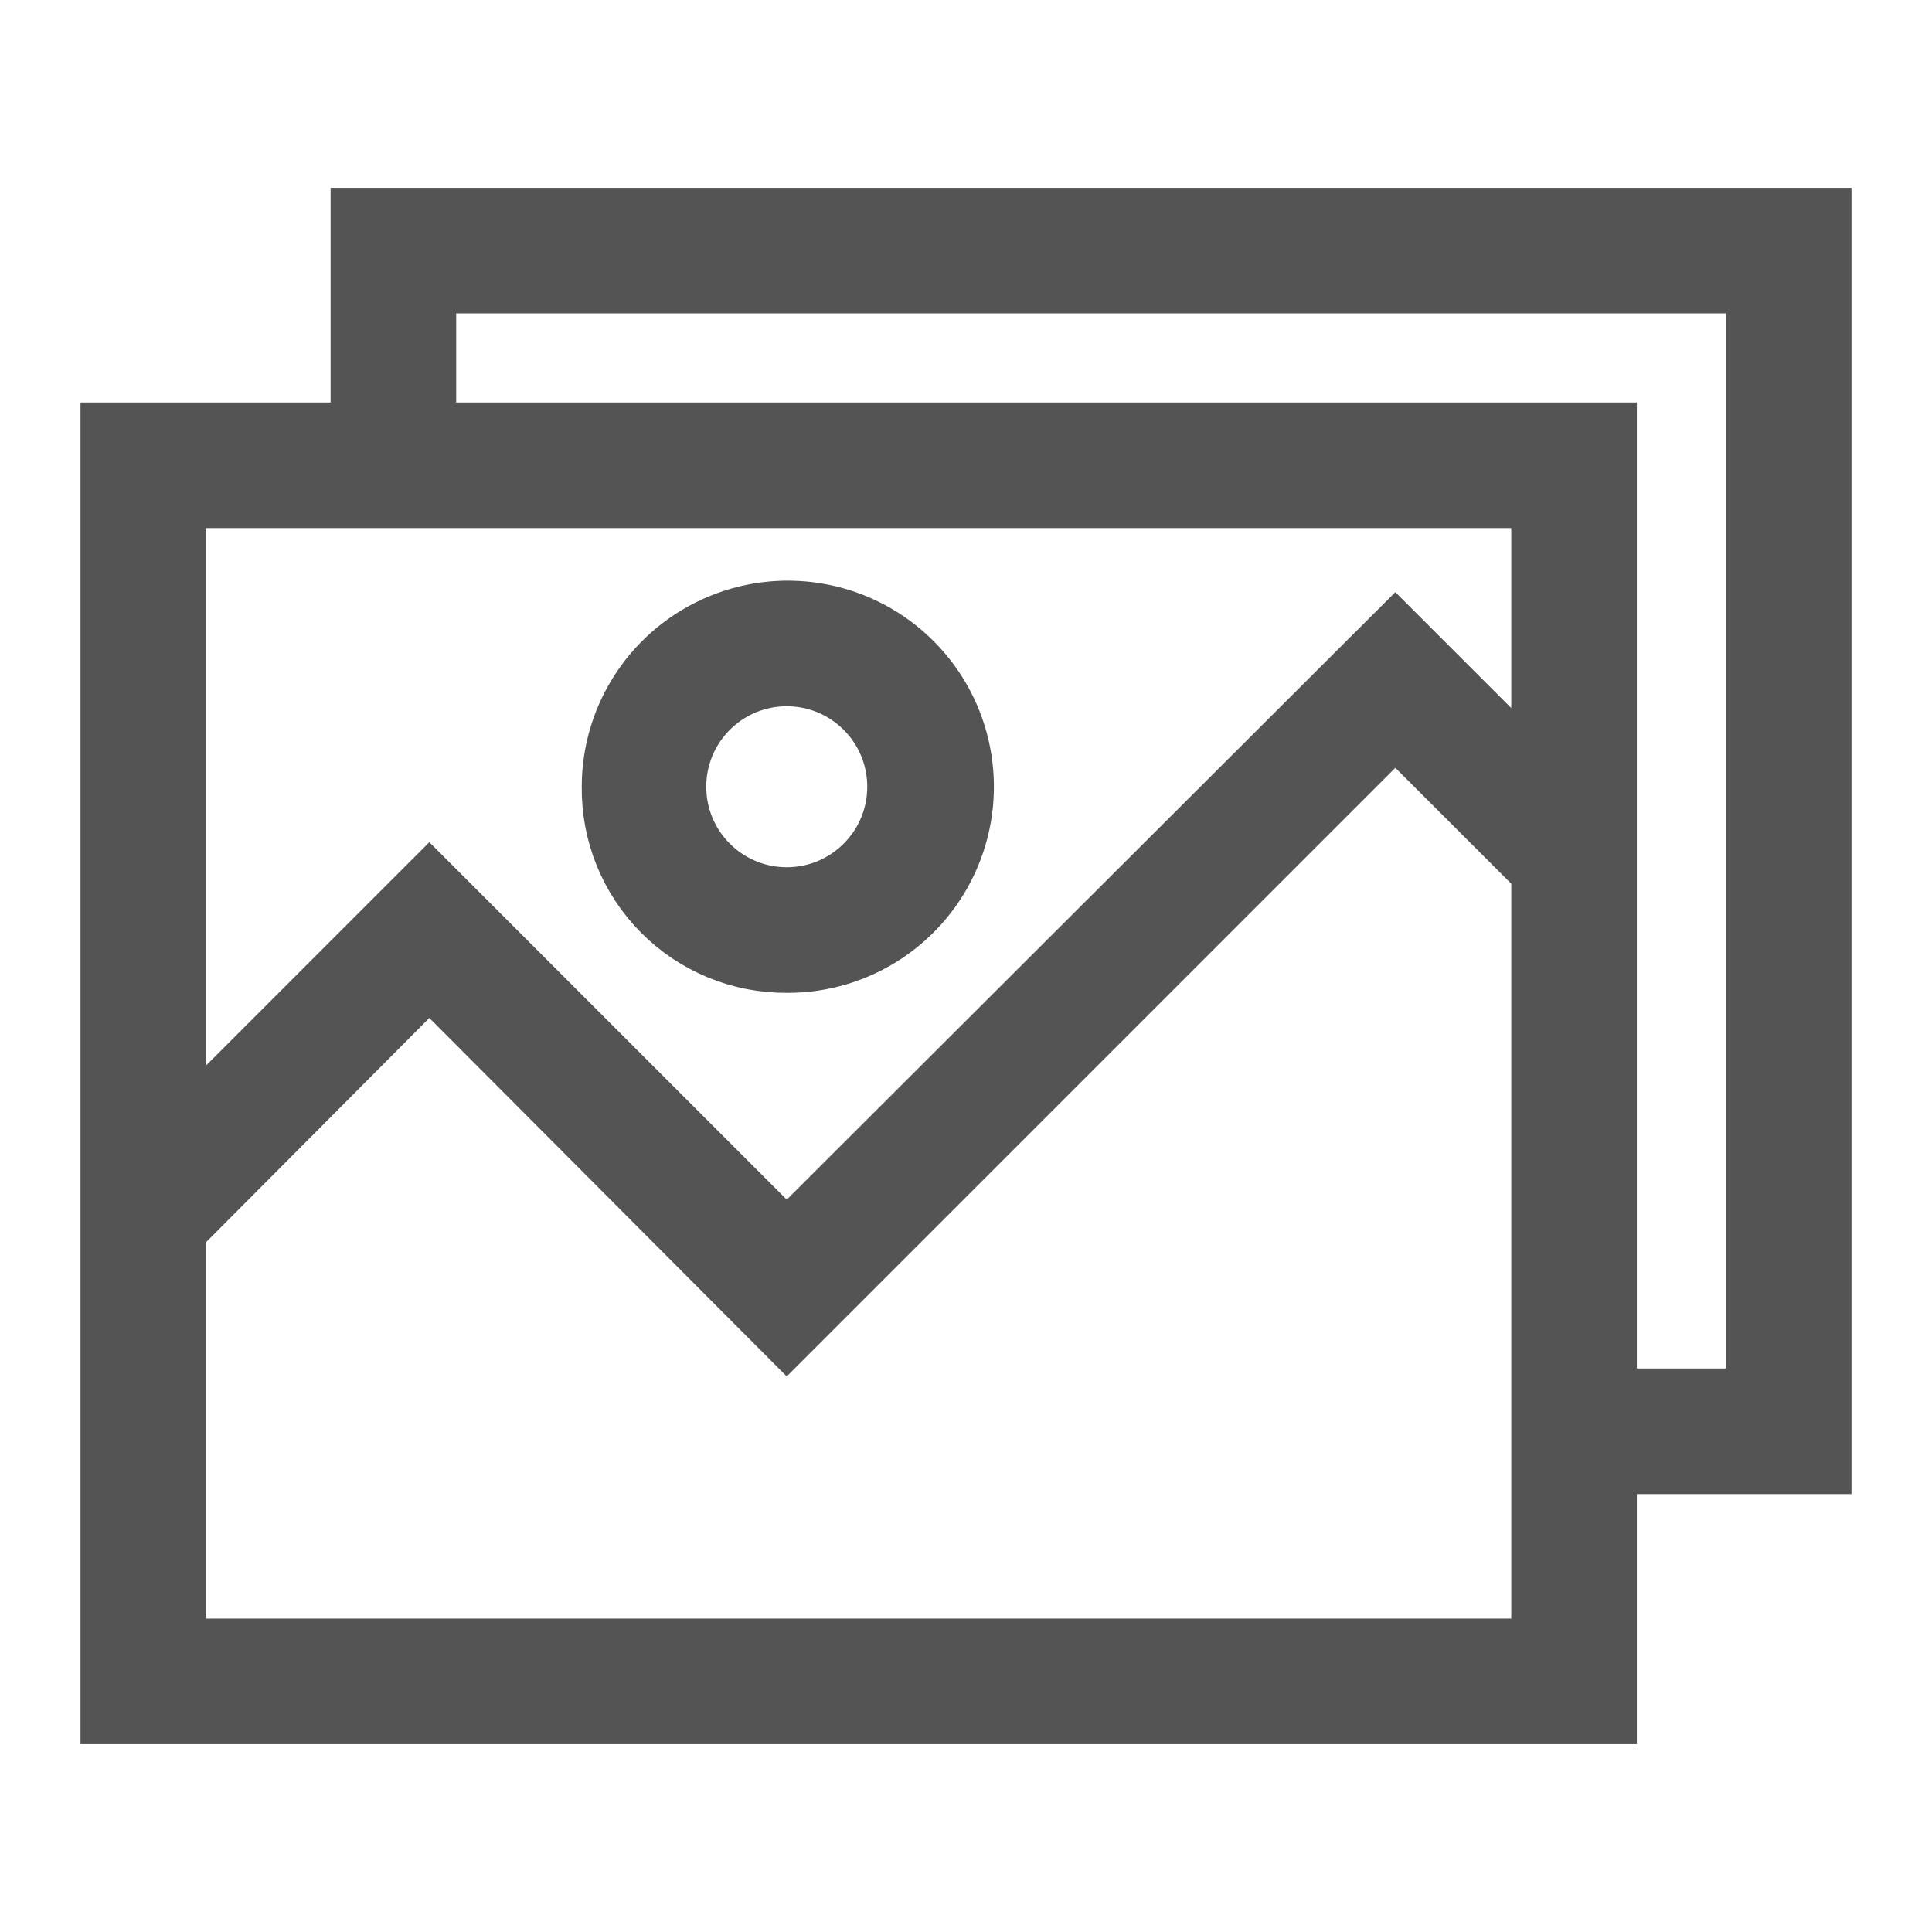
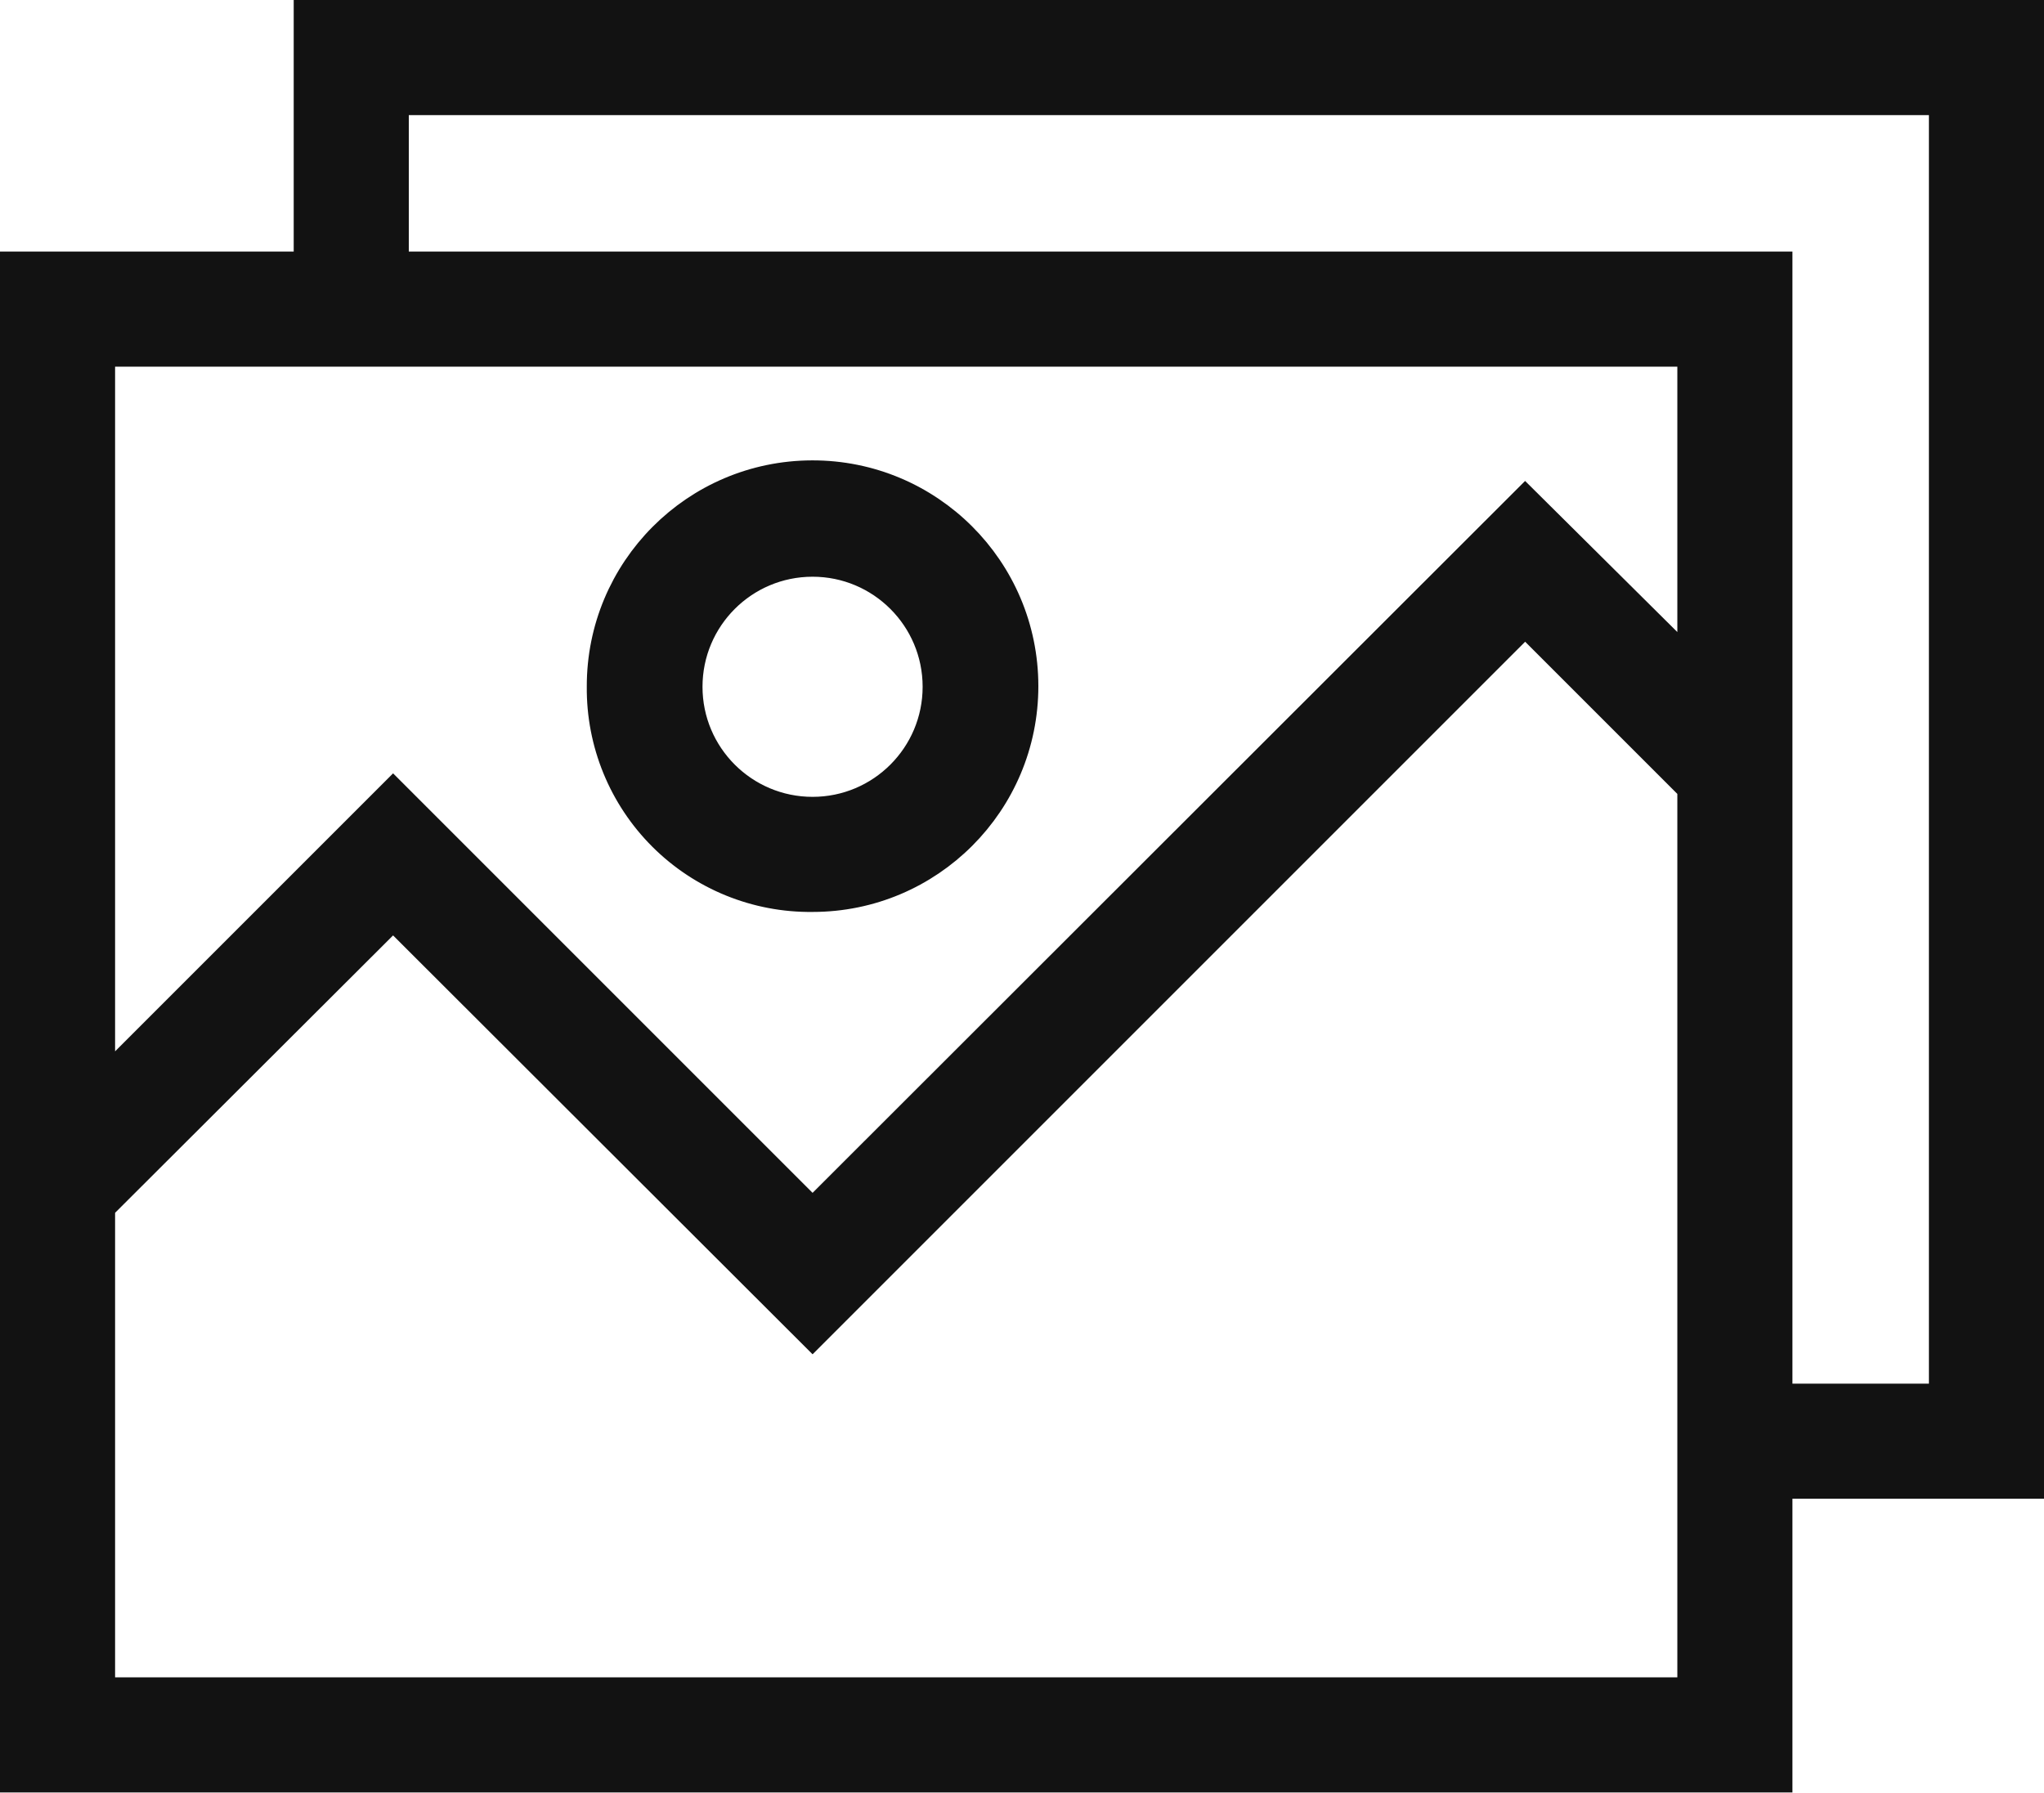
- <svg xmlns="http://www.w3.org/2000/svg" viewBox="0 0 18 18">
+ <svg xmlns="http://www.w3.org/2000/svg" viewBox="0 0 32.5 28.5">
  <defs>
-     <style>.a{fill:#545454;stroke:#545454;stroke-miterlimit:10;stroke-width:0.5px;}</style>
+     <style>.bee46bd5-99b1-476d-80d9-6a3228b345a5{fill:#121212;stroke:#121212;stroke-miterlimit:10;stroke-width:0.5px;}</style>
  </defs>
-   <path class="a" d="M15,13.67h2V2H3.33V4H1V16H15ZM4,2.67H16.33V13H15V4H4Zm-.67,2h11V7.2L13,5.87,7.33,11.53,4,8.2,1.67,10.53V4.67Zm11,10.66H1.67V11.47L4,9.13l3.33,3.34L13,6.8l1.33,1.33v7.2Z" />
-   <path class="a" d="M7.33,9A1.67,1.67,0,1,0,5.67,7.33,1.65,1.65,0,0,0,7.33,9Zm0-2.67a1,1,0,1,1-1,1A1,1,0,0,1,7.33,6.33Z" />
+   <g id="b2c3bc86-e598-4d01-b2fb-3f608546ca59" data-name="Layer 2">
+     <g id="a3464e40-8484-45e1-b13b-3aae962e5eab" data-name="galleries">
+       <g id="ea467f0f-5f92-4d06-a144-a2a5ca7a52b1" data-name="Layer 1">
+         <path class="bee46bd5-99b1-476d-80d9-6a3228b345a5" d="M28.25,23.58h4V.25H4.92v4H.25v24h28Zm-22-22H30.92V22.25H28.25v-18h-22Zm-1.33,4h22v5.07L24.25,8,12.92,19.32,6.25,12.65,1.58,17.32V5.58Zm22,21.34H1.58V19.18l4.67-4.66,6.67,6.66L24.25,9.85l2.67,2.67v14.4Z" />
+         <path class="bee46bd5-99b1-476d-80d9-6a3228b345a5" d="M12.92,14.25a3.34,3.34,0,1,0-3.34-3.33A3.3,3.3,0,0,0,12.92,14.25Zm0-5.33a2,2,0,1,1-2,2A2,2,0,0,1,12.92,8.92Z" />
+       </g>
+     </g>
+   </g>
</svg>
